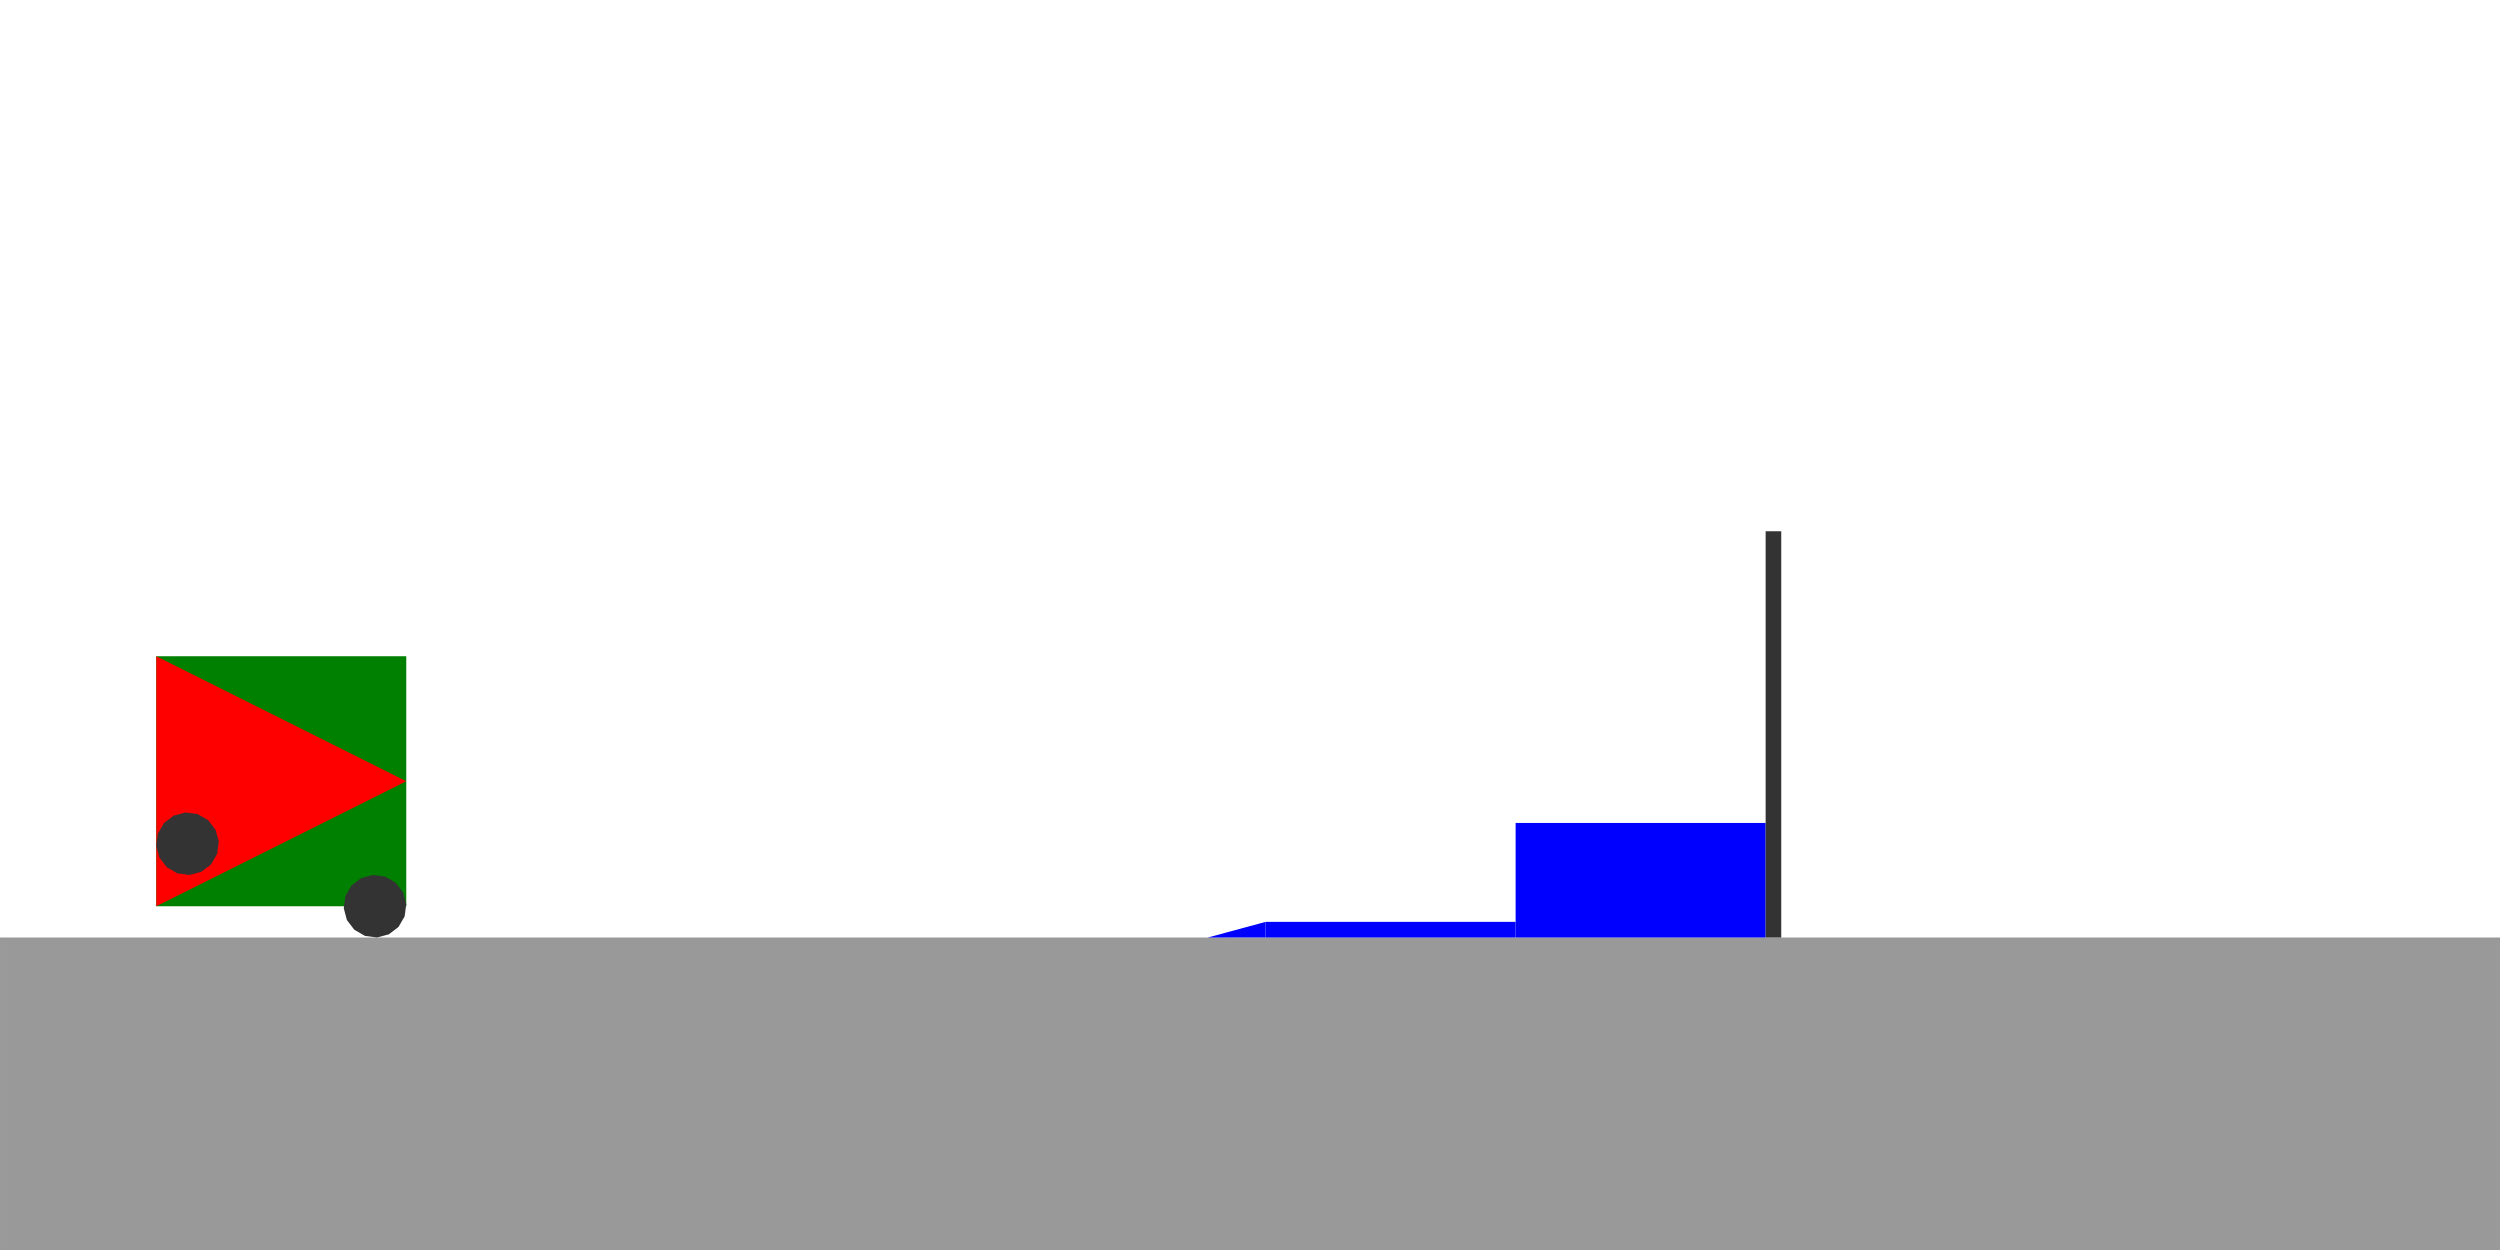
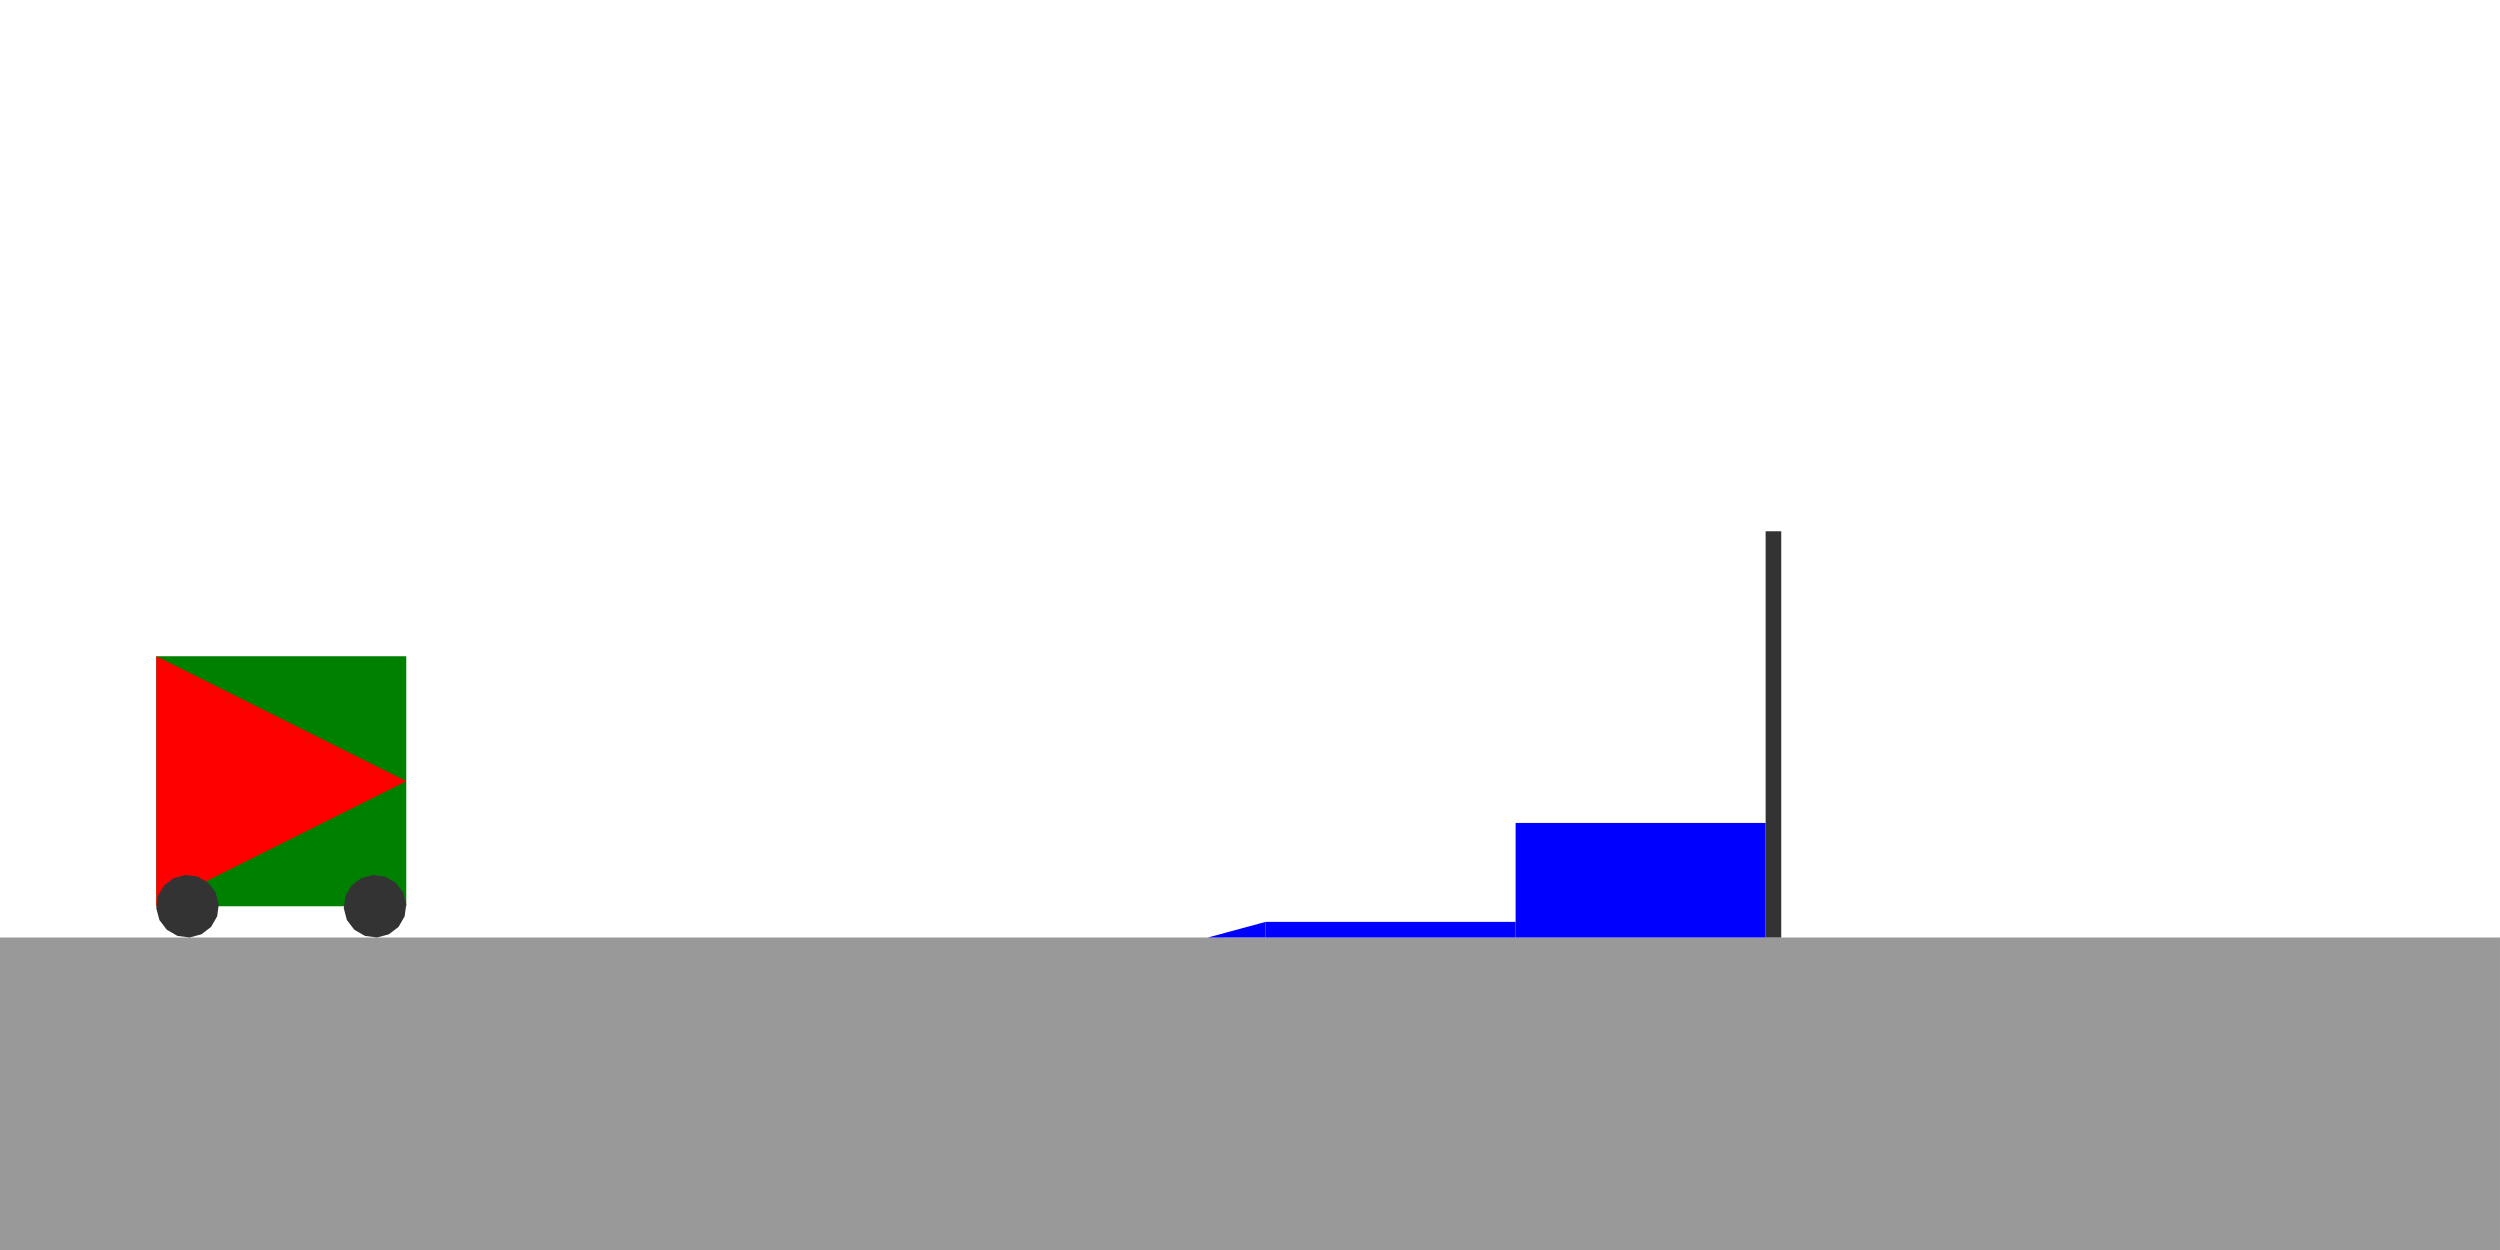
<svg xmlns="http://www.w3.org/2000/svg" id="svg8" version="1.1" viewBox="0 0 105.833 52.917" height="200" width="400">
  <defs id="defs2" />
  <path style="fill:#999999;stroke:none;stroke-width:2.646" d="m 0,39.688 h 105.833 v 13.229 H 0 Z" id="rect3715" />
  <path style="fill:#0000ff;stroke:none;stroke-width:1.128" d="M 64.161,34.838 H 74.745 V 39.688 H 64.161 Z" id="rect3719" />
  <path style="fill:#008000;stroke:none;stroke-width:1.303" d="M 6.615,27.781 H 17.198 V 38.365 H 6.615 Z" id="rect3721" />
  <path style="fill:#ff0000;stroke:none;stroke-width:1.303px;stroke-linecap:butt;stroke-linejoin:miter;stroke-opacity:1" d="M 6.615,27.781 17.198,33.073 6.615,38.365 V 27.781" id="path3723" />
-   <path style="color:#000000;clip-rule:nonzero;display:inline;overflow:visible;visibility:visible;opacity:1;isolation:auto;mix-blend-mode:normal;color-interpolation:sRGB;color-interpolation-filters:linearRGB;solid-color:#000000;solid-opacity:1;fill:#333333;fill-opacity:1;fill-rule:nonzero;stroke:none;stroke-width:0.25;stroke-linecap:butt;stroke-linejoin:miter;stroke-miterlimit:4;stroke-dasharray:none;stroke-dashoffset:0;stroke-opacity:1;color-rendering:auto;image-rendering:auto;shape-rendering:auto;text-rendering:auto;enable-background:accumulate" id="rear_wheel" d="m 8.523,36.908 -0.5,0.133 -0.513,-0.068 -0.448,-0.259 -0.314,-0.411 -0.133,-0.5 0.068,-0.513 0.259,-0.448 0.411,-0.314 0.5,-0.133 0.513,0.068 0.448,0.259 0.314,0.411 0.133,0.5 -0.068,0.513 -0.259,0.448 z" />
+   <path style="color:#000000;clip-rule:nonzero;display:inline;overflow:visible;visibility:visible;opacity:1;isolation:auto;mix-blend-mode:normal;color-interpolation:sRGB;color-interpolation-filters:linearRGB;solid-color:#000000;solid-opacity:1;fill:#333333;fill-opacity:1;fill-rule:nonzero;stroke:none;stroke-width:0.25;stroke-linecap:butt;stroke-linejoin:miter;stroke-miterlimit:4;stroke-dasharray:none;stroke-dashoffset:0;stroke-opacity:1;color-rendering:auto;image-rendering:auto;shape-rendering:auto;text-rendering:auto;enable-background:accumulate" id="rear_wheel" d="m 8.523,39.554 -0.5,0.133 -0.513,-0.068 -0.448,-0.259 -0.314,-0.411 -0.133,-0.5 0.068,-0.513 0.259,-0.448 0.411,-0.314 0.5,-0.133 0.513,0.068 0.448,0.259 0.314,0.411 0.133,0.5 -0.068,0.513 -0.259,0.448 z" />
  <path d="m 16.46,39.554 -0.5,0.133 -0.513,-0.068 -0.448,-0.259 -0.314,-0.411 -0.133,-0.5 0.068,-0.513 0.259,-0.448 0.411,-0.314 0.5,-0.133 0.513,0.068 0.448,0.259 0.314,0.411 0.133,0.5 -0.068,0.513 -0.259,0.448 z" id="front_wheel" style="color:#000000;clip-rule:nonzero;display:inline;overflow:visible;visibility:visible;opacity:1;isolation:auto;mix-blend-mode:normal;color-interpolation:sRGB;color-interpolation-filters:linearRGB;solid-color:#000000;solid-opacity:1;fill:#333333;fill-opacity:1;fill-rule:nonzero;stroke:none;stroke-width:0.25;stroke-linecap:butt;stroke-linejoin:miter;stroke-miterlimit:4;stroke-dasharray:none;stroke-dashoffset:0;stroke-opacity:1;color-rendering:auto;image-rendering:auto;shape-rendering:auto;text-rendering:auto;enable-background:accumulate" />
  <path style="fill:#333333;stroke:none;stroke-width:0.144" d="m 74.745,22.49 h 0.661 v 17.198 h -0.661 z" id="rect3732" />
  <path id="path3734" d="M 53.578,39.026 H 64.161 V 39.688 H 53.578 Z" style="fill:#0000ff;stroke:none;stroke-width:0.416" />
  <path style="fill:#0000ff;stroke:none;stroke-width:0.265px;stroke-linecap:butt;stroke-linejoin:miter;stroke-opacity:1" d="m 51.131,39.688 2.447,-0.662 2.14e-4,0.661 z" id="path3740" />
</svg>
